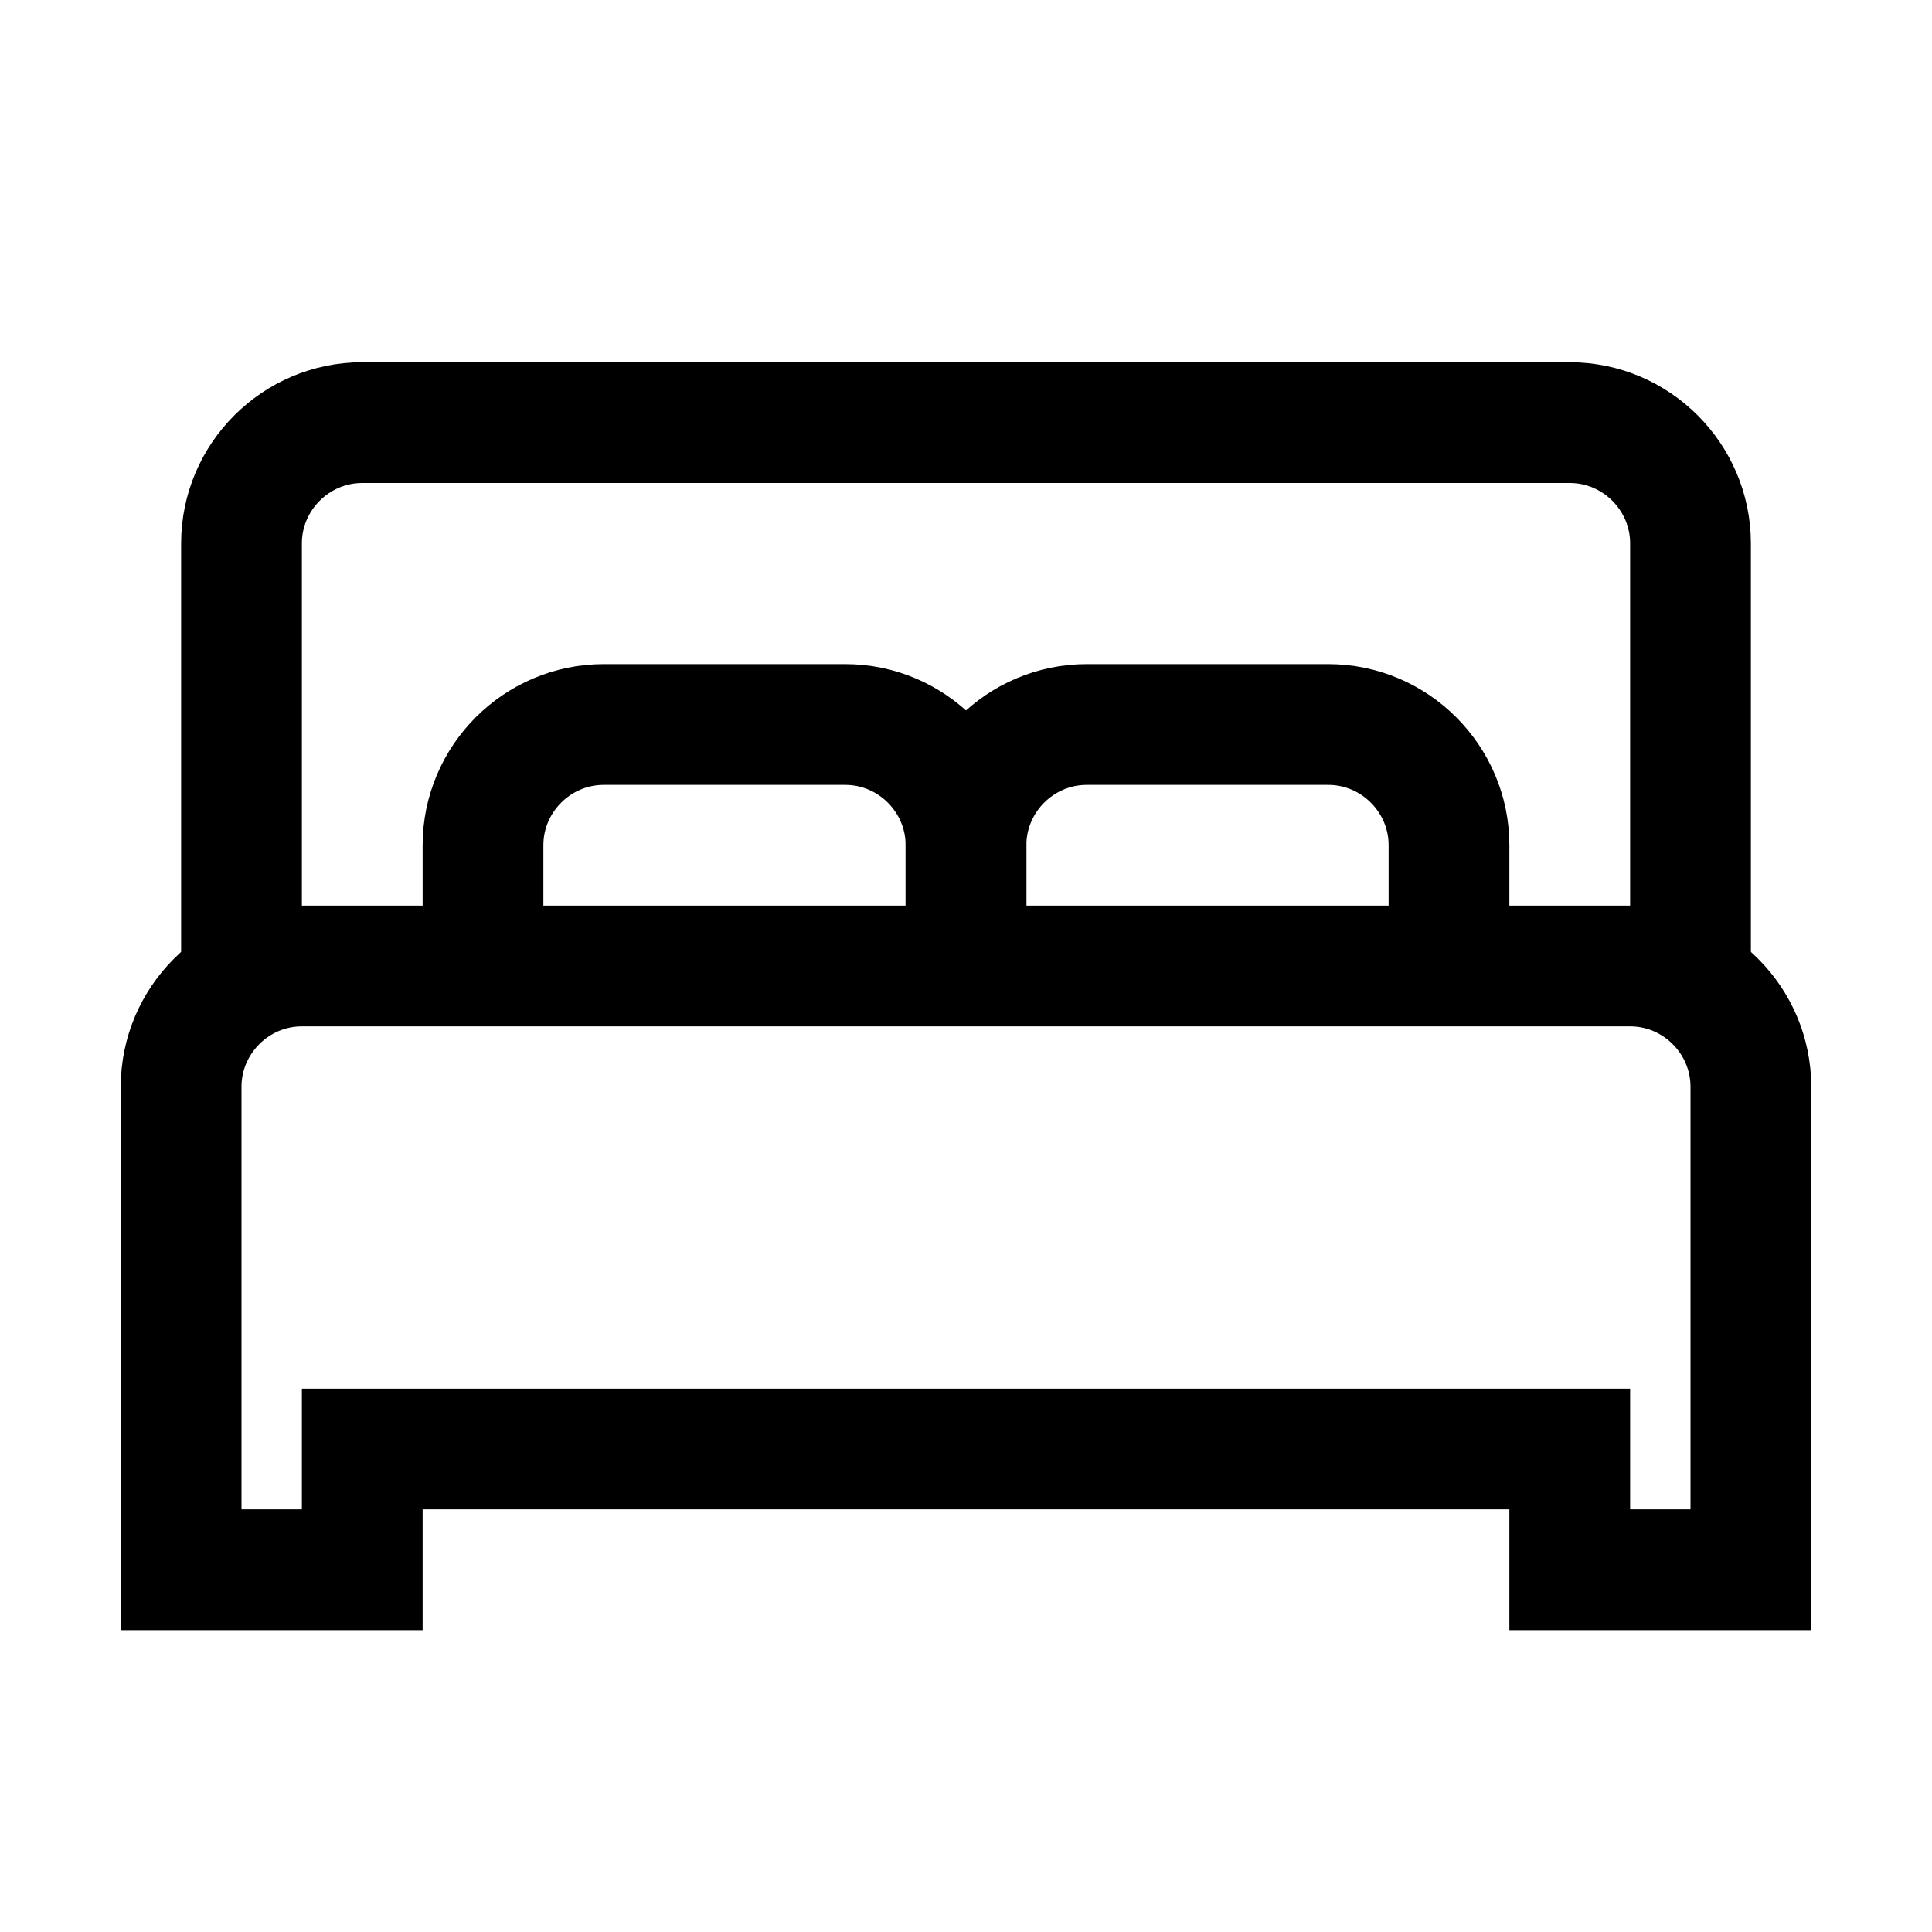
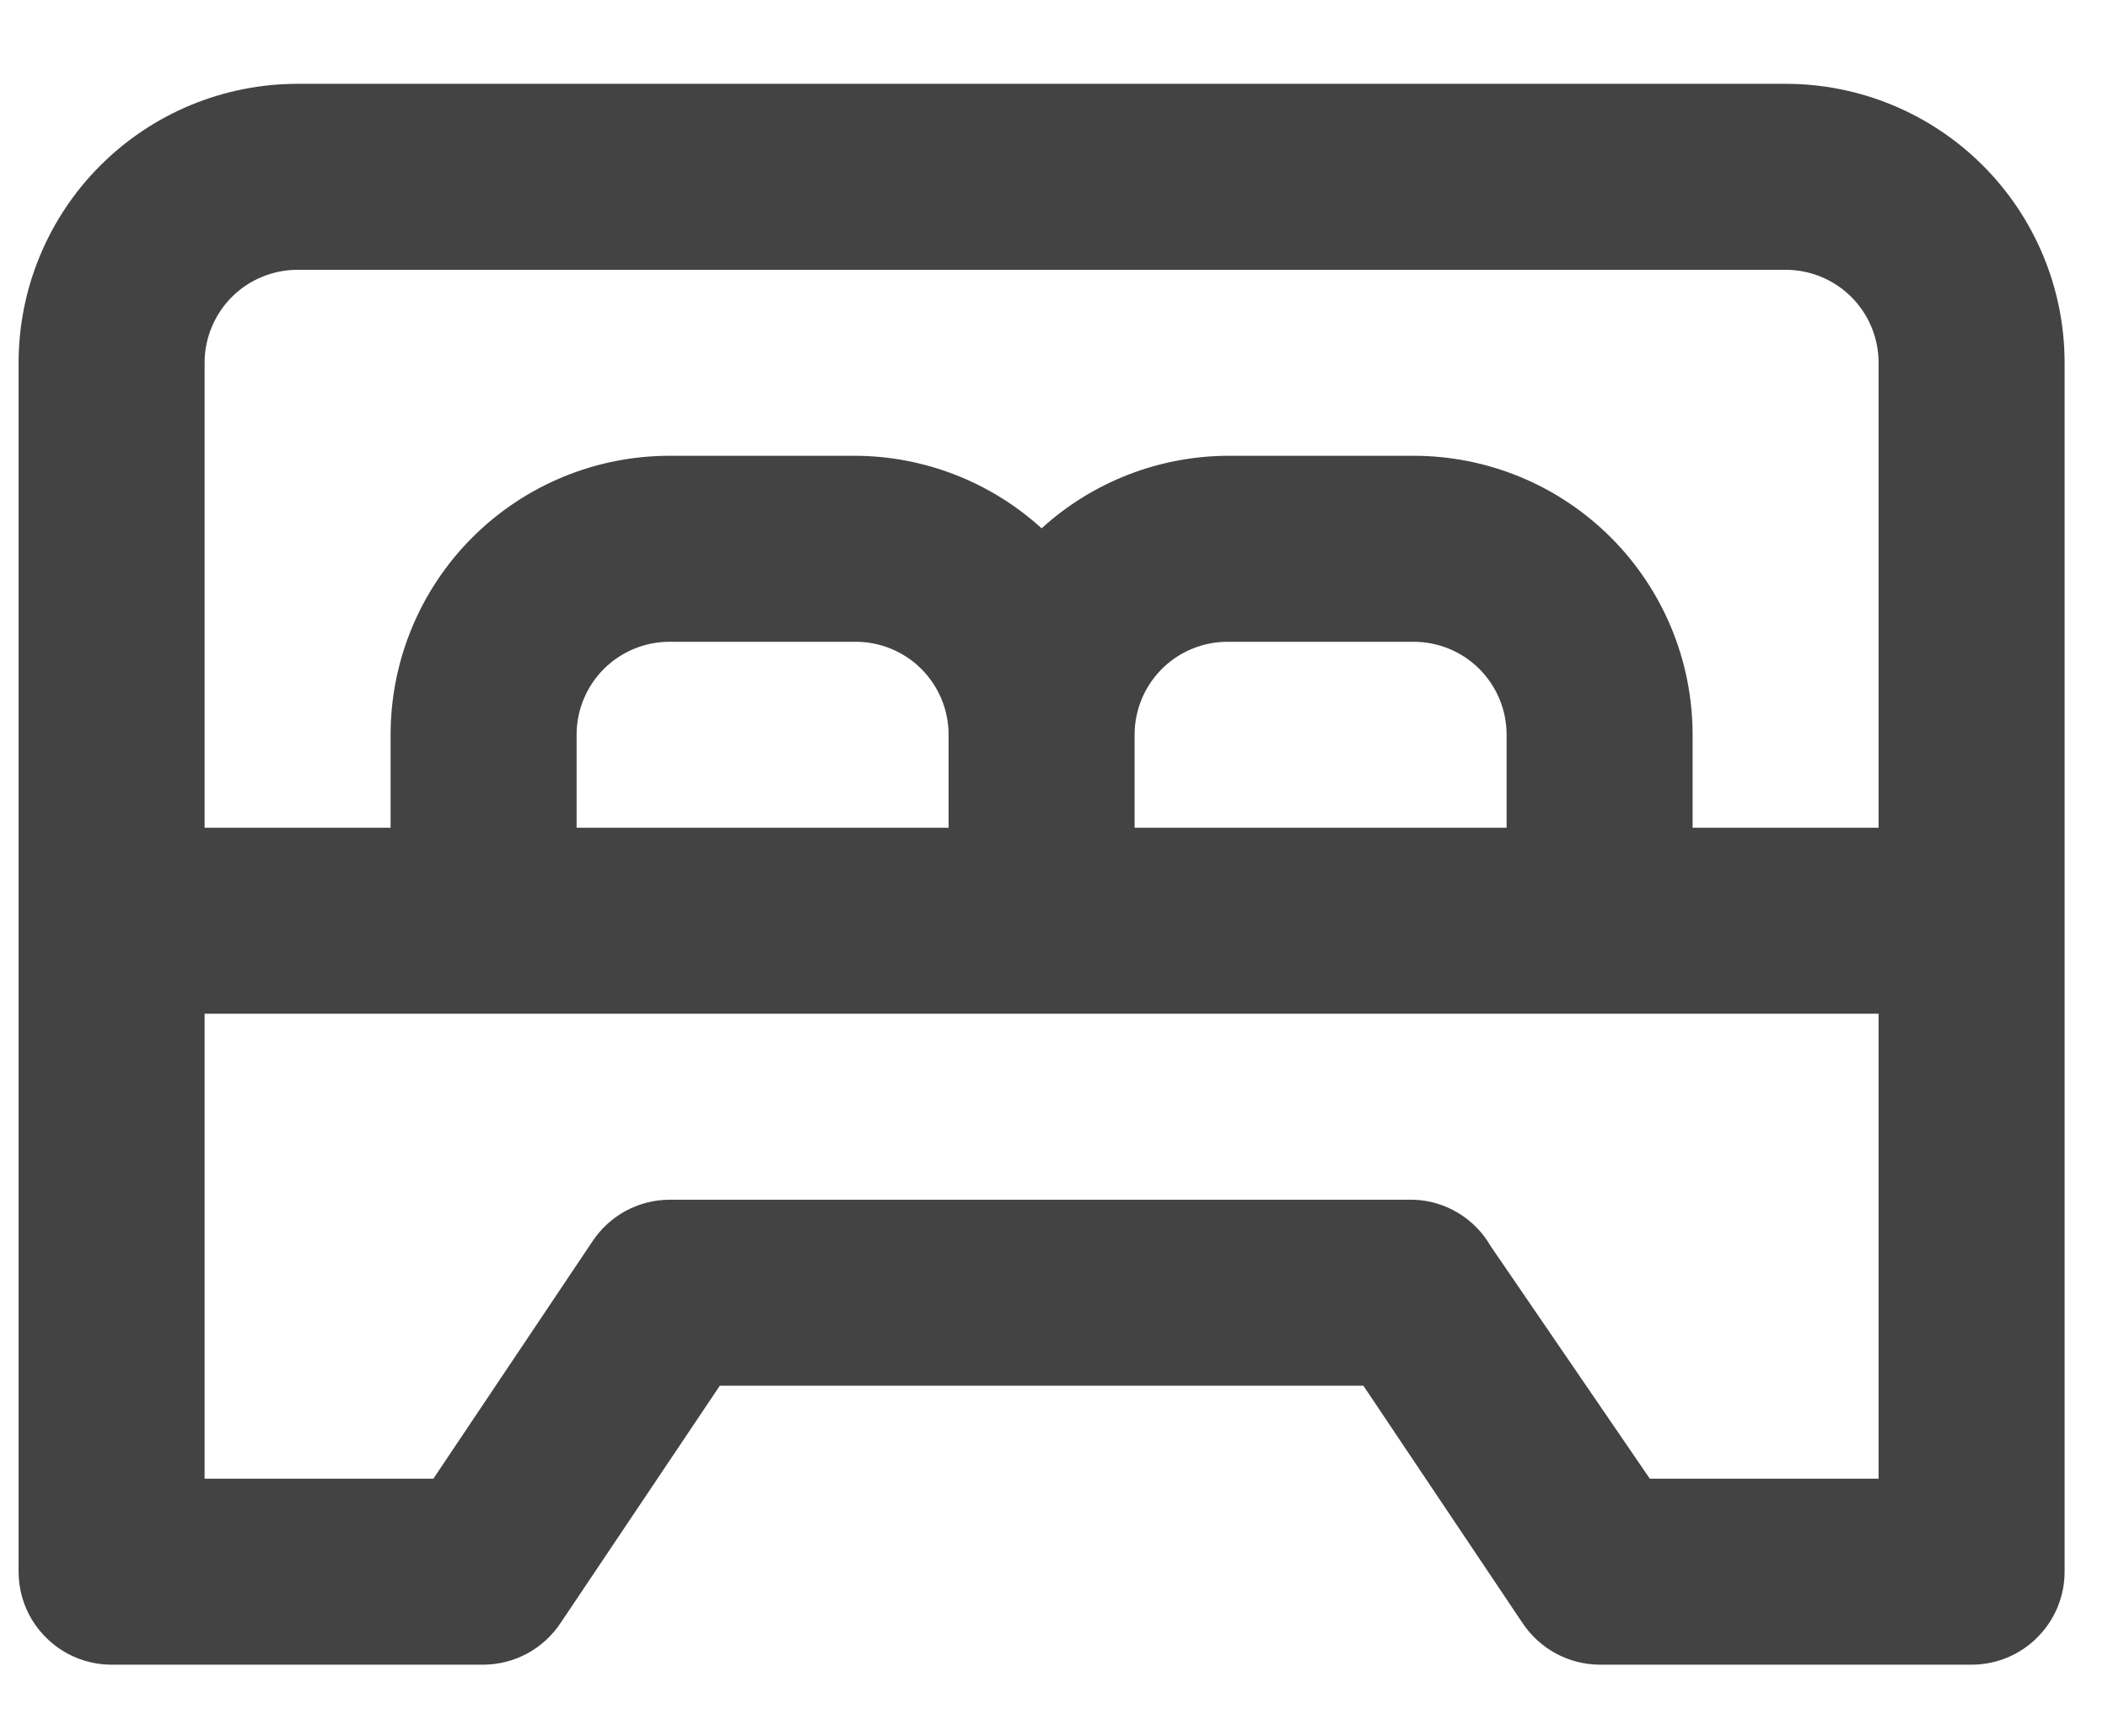
- <svg xmlns="http://www.w3.org/2000/svg" version="1.1" id="Layer_1" viewBox="0 0 32 32" enable-background="new 0 0 32 32" xml:space="preserve">
-   <path fill="none" stroke="#000000" stroke-width="2" stroke-miterlimit="10" d="M28,16V9c0-1.1-0.9-2-2-2H6C4.9,7,4,7.9,4,9v7" />
-   <path fill="none" stroke="#000000" stroke-width="2" stroke-miterlimit="10" d="M8,16v-2c0-1.1,0.9-2,2-2h4c1.1,0,2,0.9,2,2v2" />
-   <path fill="none" stroke="#000000" stroke-width="2" stroke-miterlimit="10" d="M16,16v-2c0-1.1,0.9-2,2-2h4c1.1,0,2,0.9,2,2v2" />
-   <path fill="none" stroke="#000000" stroke-width="2" stroke-miterlimit="10" d="M3,18v8h3v-2h20v2h3v-8c0-1.1-0.9-2-2-2H5  C3.9,16,3,16.9,3,18z" />
+ <svg xmlns="http://www.w3.org/2000/svg" width="17" height="14" viewBox="0 0 17 14" fill="none">
+   <path d="M14.4 0.676H2.4C1.803 0.676 1.231 0.913 0.809 1.335C0.387 1.757 0.15 2.329 0.15 2.926V12.676C0.15 12.875 0.229 13.066 0.37 13.206C0.51 13.347 0.701 13.426 0.9 13.426H3.9C4.023 13.425 4.145 13.394 4.253 13.335C4.362 13.276 4.454 13.191 4.522 13.088L5.805 11.176H10.995L12.277 13.088C12.345 13.191 12.438 13.276 12.546 13.335C12.655 13.394 12.776 13.425 12.9 13.426H15.9C16.099 13.426 16.29 13.347 16.43 13.206C16.571 13.066 16.65 12.875 16.65 12.676V2.926C16.65 2.329 16.413 1.757 15.991 1.335C15.569 0.913 14.997 0.676 14.4 0.676ZM15.15 11.926H13.305L12.022 10.051C11.959 9.941 11.868 9.848 11.76 9.783C11.651 9.717 11.527 9.68 11.4 9.676H5.4C5.276 9.676 5.155 9.708 5.046 9.766C4.938 9.825 4.845 9.91 4.777 10.013L3.495 11.926H1.65V8.176H15.15V11.926ZM4.65 6.676V5.926C4.65 5.727 4.729 5.536 4.87 5.395C5.01 5.255 5.201 5.176 5.4 5.176H6.9C7.099 5.176 7.29 5.255 7.43 5.395C7.571 5.536 7.65 5.727 7.65 5.926V6.676H4.65ZM9.15 6.676V5.926C9.15 5.727 9.229 5.536 9.37 5.395C9.51 5.255 9.701 5.176 9.9 5.176H11.4C11.599 5.176 11.79 5.255 11.93 5.395C12.071 5.536 12.15 5.727 12.15 5.926V6.676H9.15ZM15.15 6.676H13.65V5.926C13.65 5.329 13.413 4.757 12.991 4.335C12.569 3.913 11.997 3.676 11.4 3.676H9.9C9.345 3.679 8.811 3.887 8.4 4.261C7.989 3.887 7.455 3.679 6.9 3.676H5.4C4.803 3.676 4.231 3.913 3.809 4.335C3.387 4.757 3.15 5.329 3.15 5.926V6.676H1.65V2.926C1.65 2.727 1.729 2.536 1.87 2.395C2.01 2.255 2.201 2.176 2.4 2.176H14.4C14.599 2.176 14.79 2.255 14.93 2.395C15.071 2.536 15.15 2.727 15.15 2.926V6.676Z" fill="#222222" fill-opacity="0.85" />
</svg>
